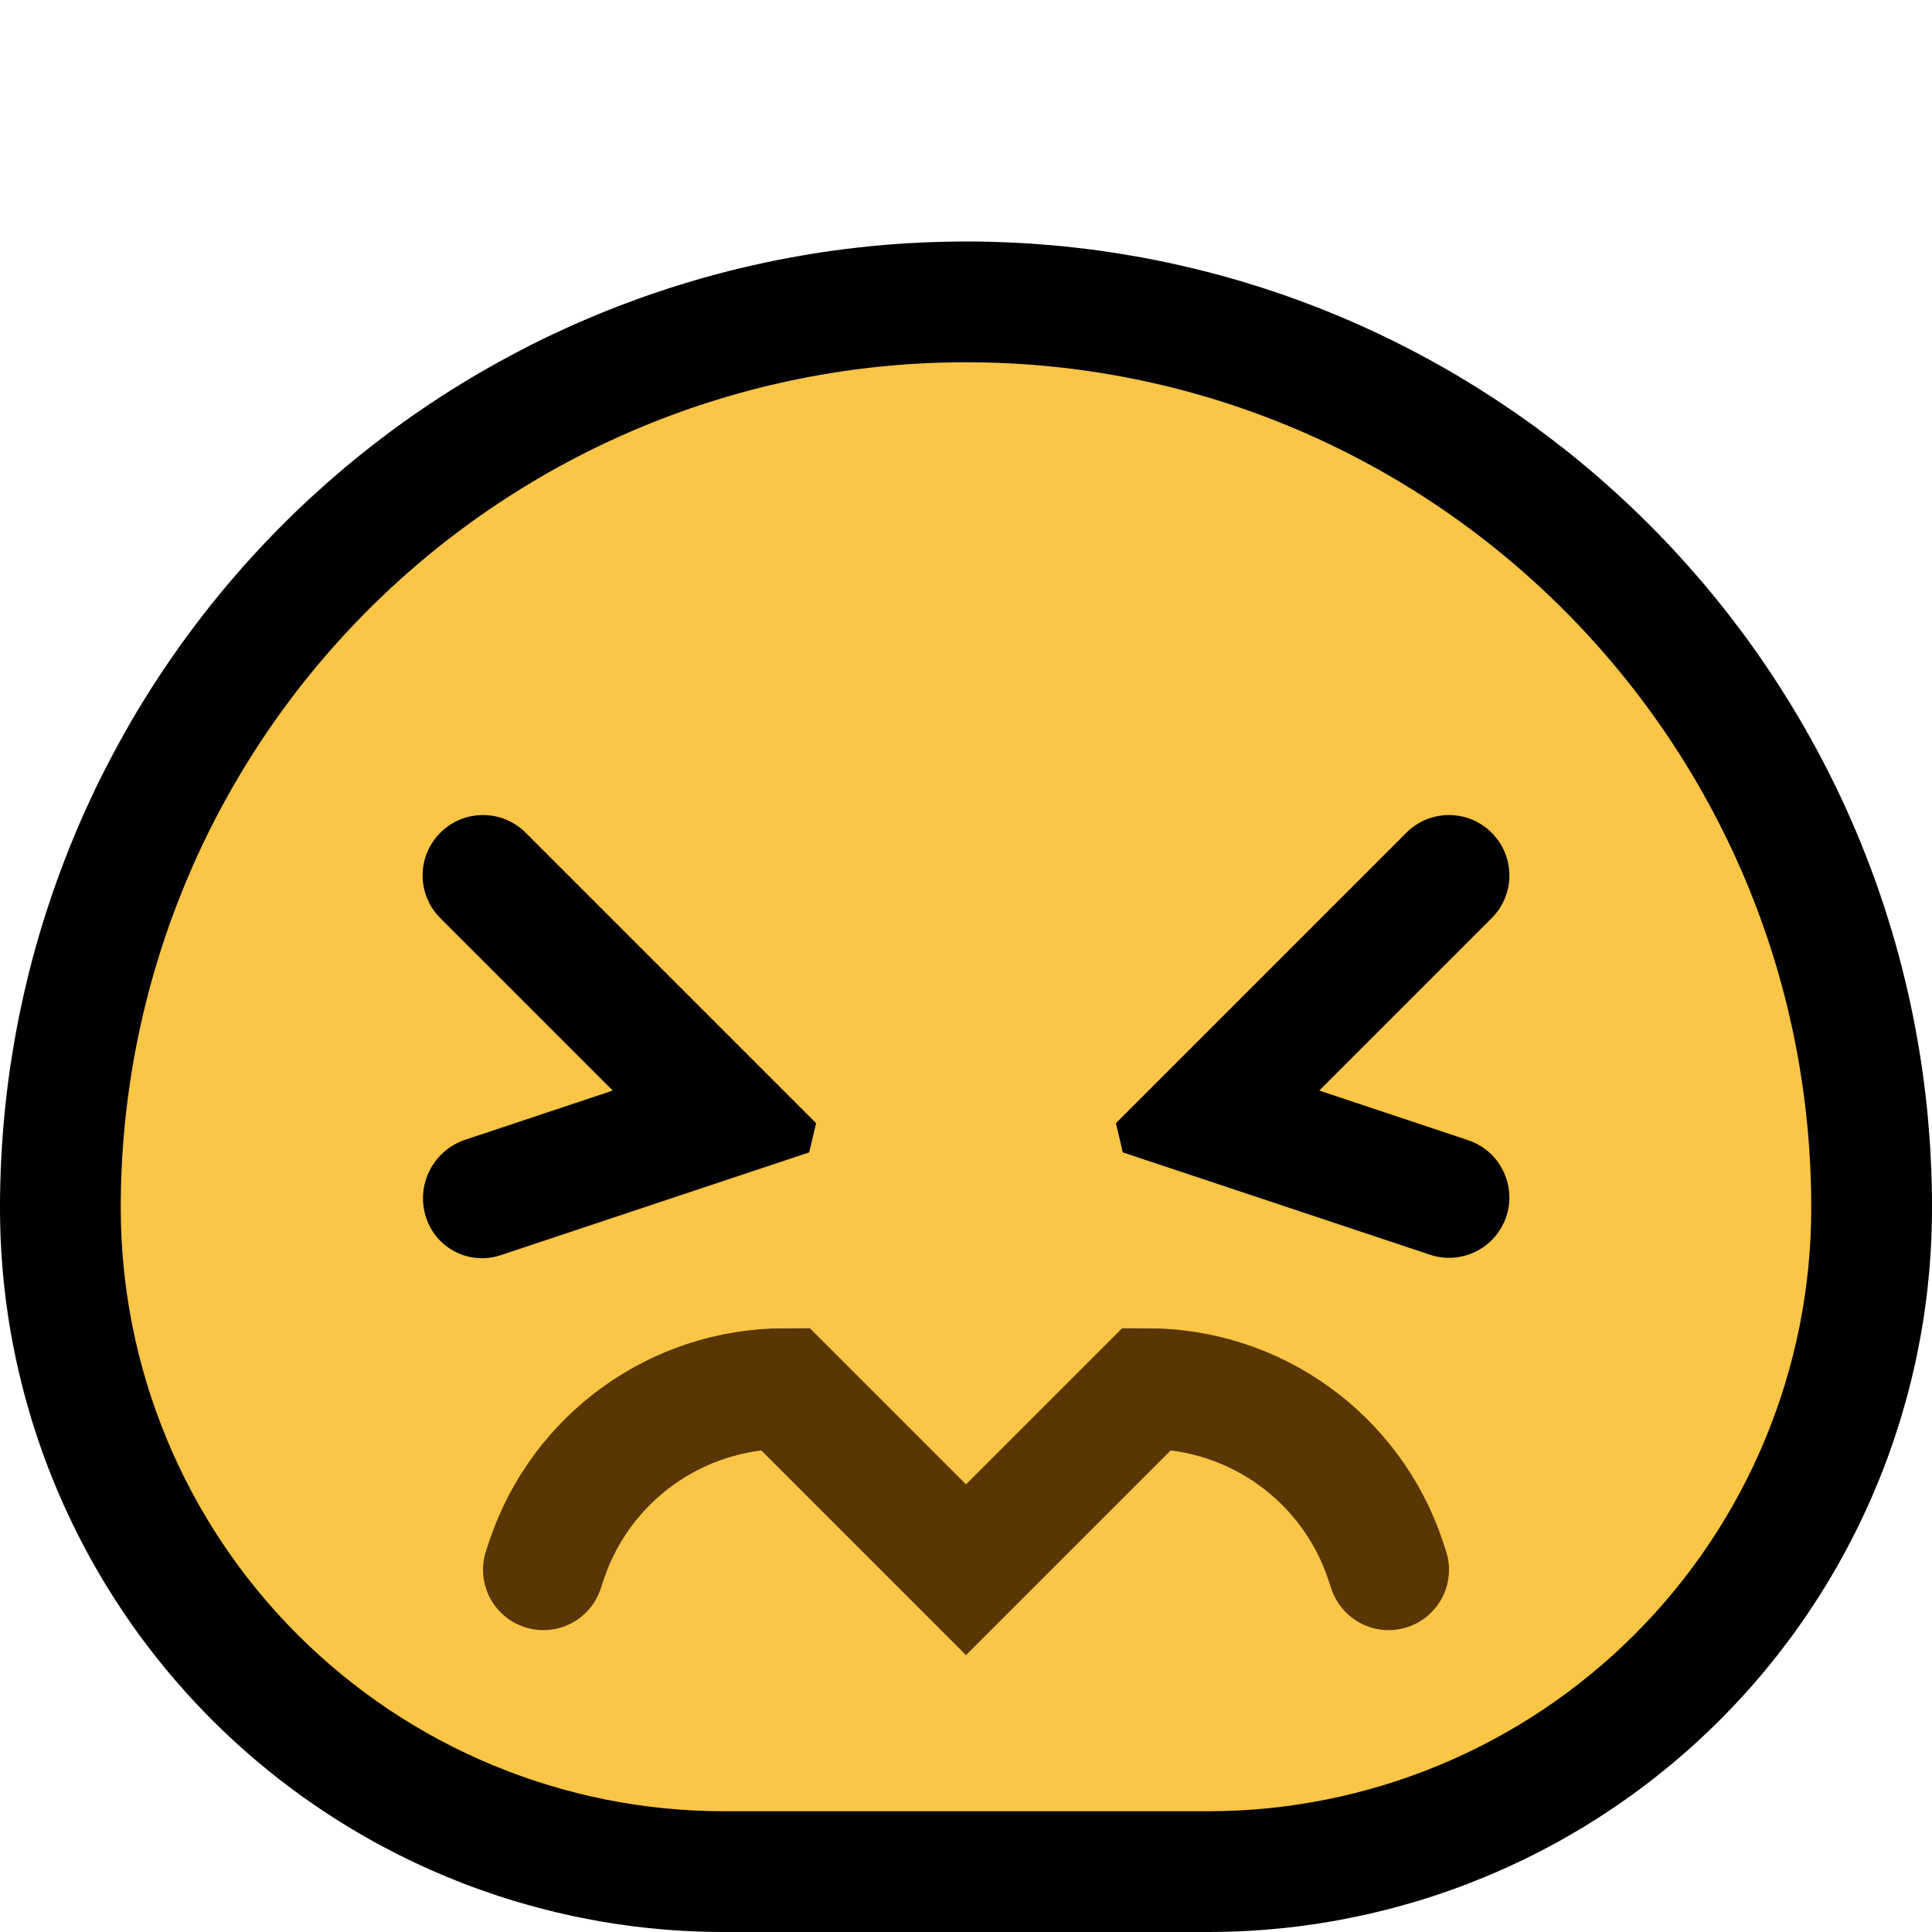
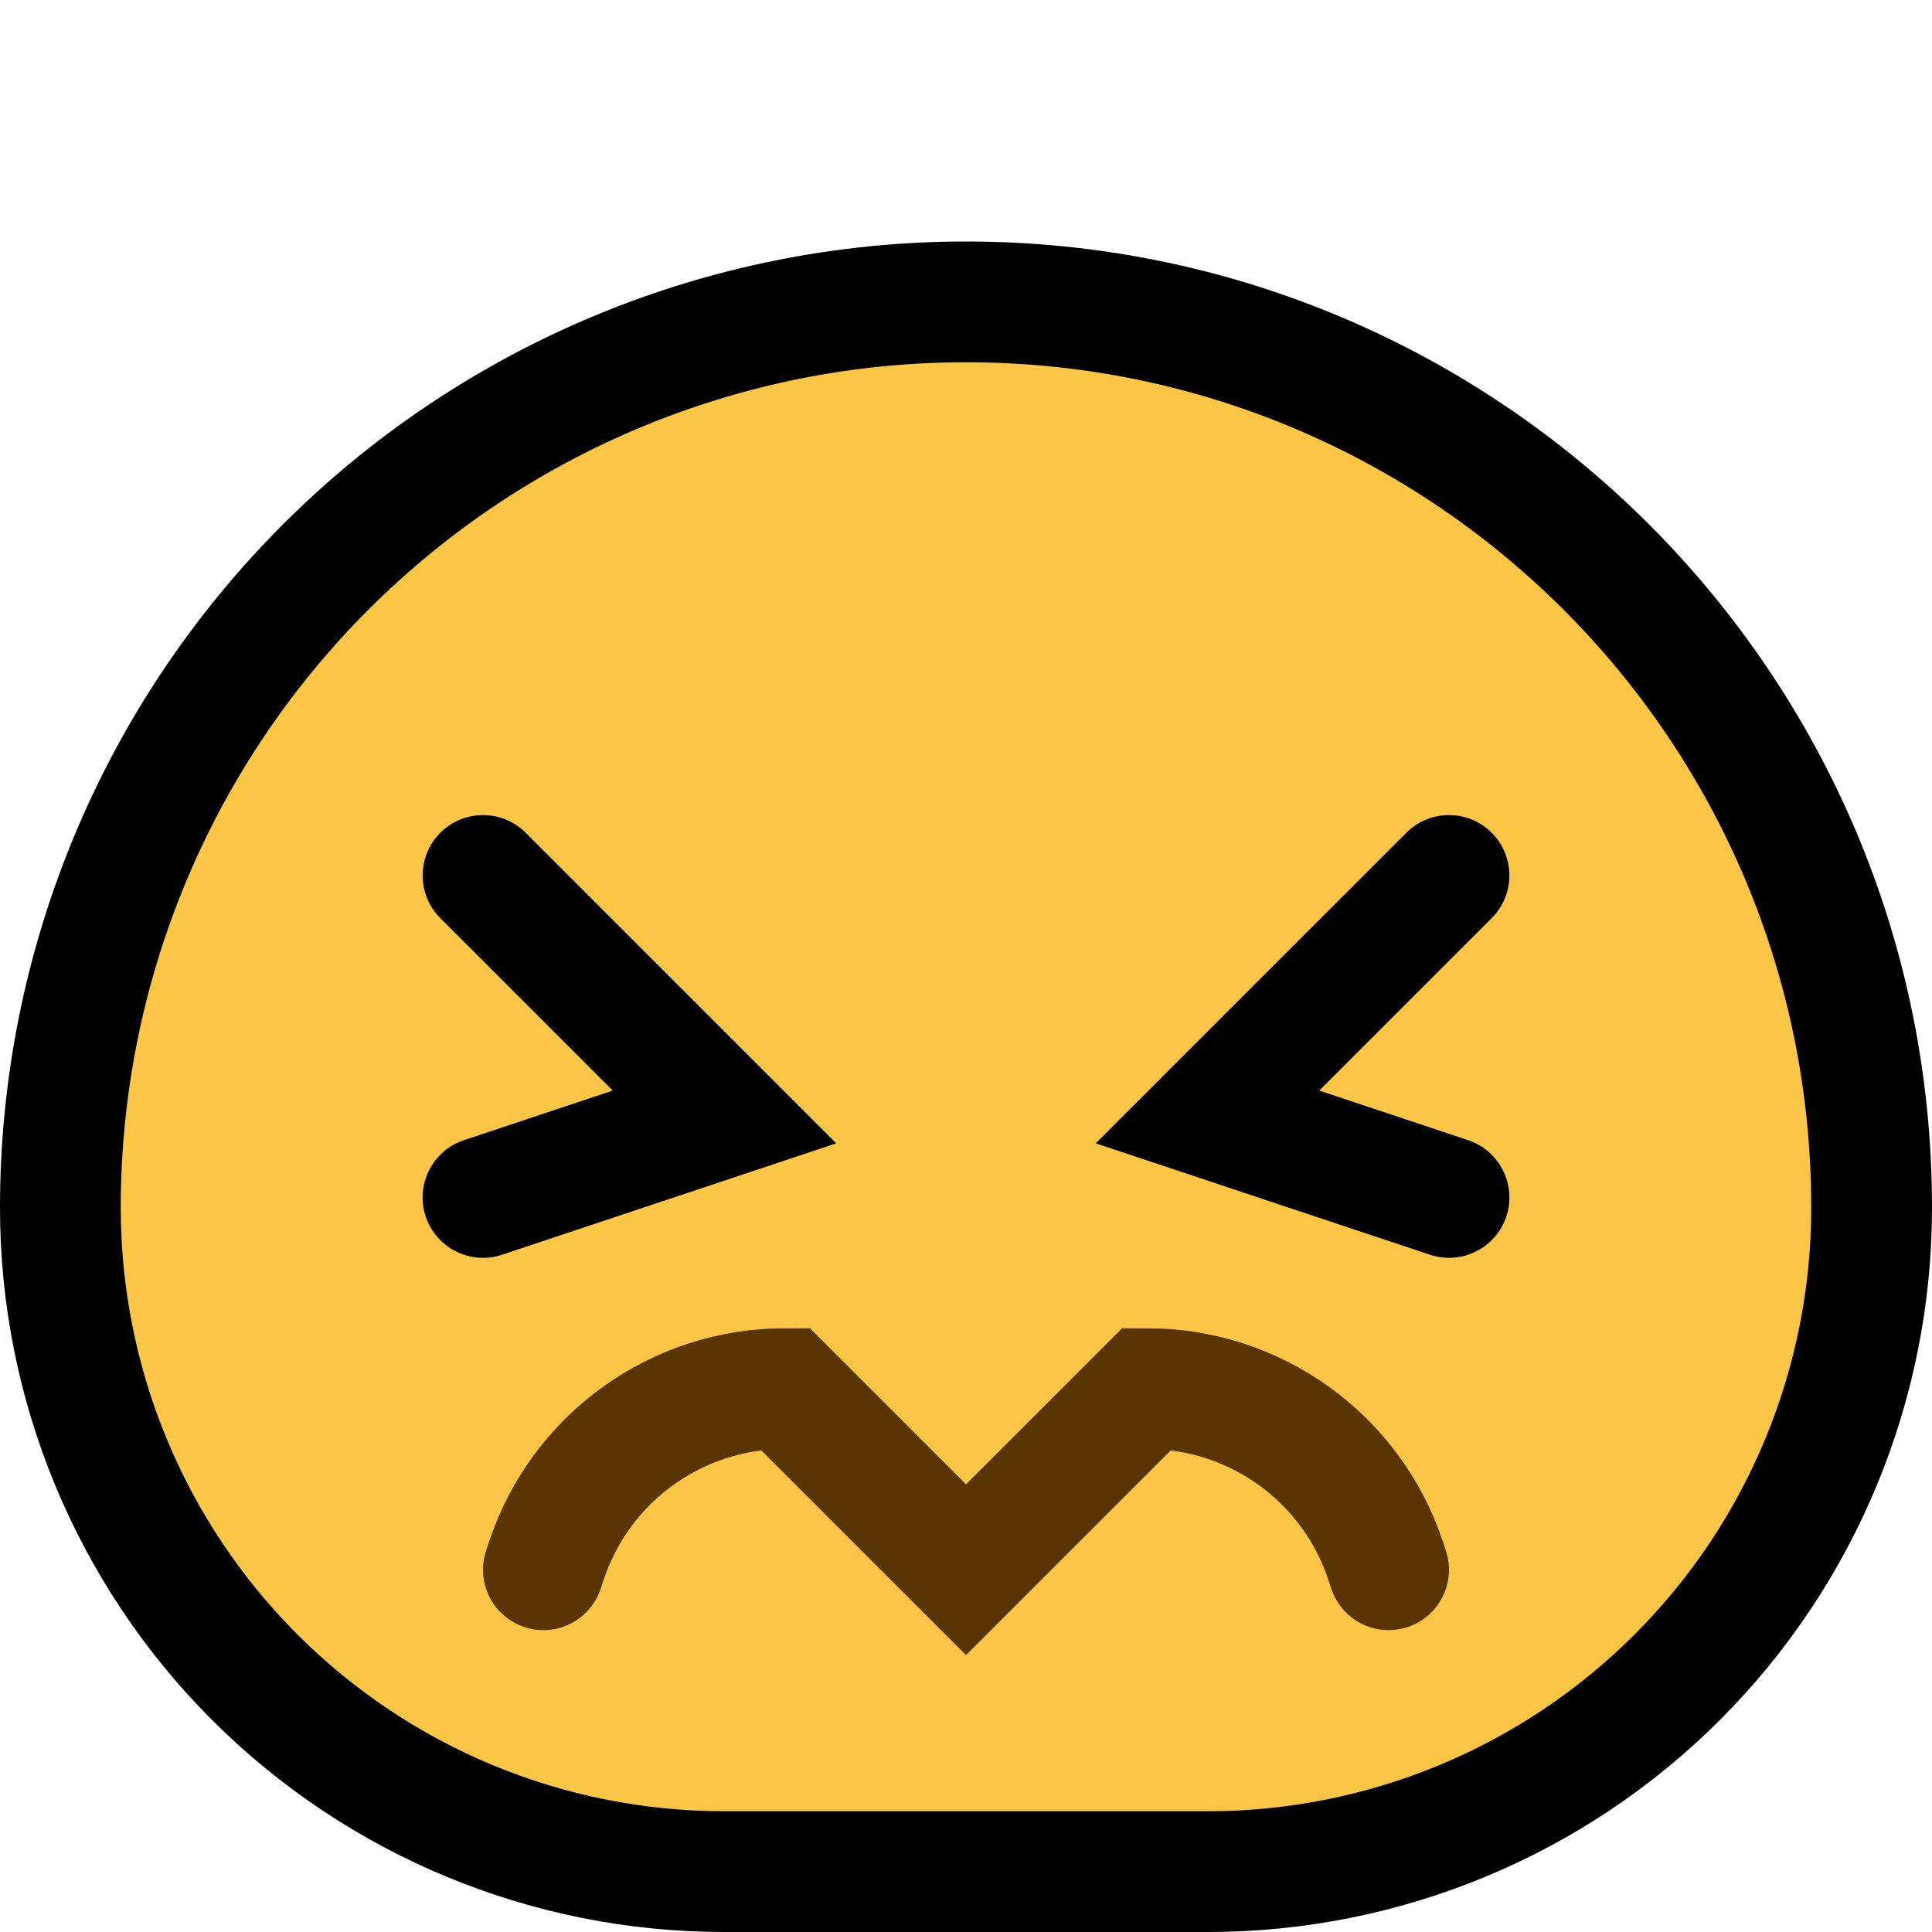
<svg xmlns="http://www.w3.org/2000/svg" width="100%" height="100%" viewBox="0 0 32 32" version="1.1" xml:space="preserve" style="fill-rule:evenodd;clip-rule:evenodd;stroke-linecap:round;stroke-miterlimit:1.5;">
  <rect id="confounded" x="0" y="0" width="32" height="32" style="fill:none;" />
  <clipPath id="_clip1">
    <rect x="0" y="0" width="32" height="32" />
  </clipPath>
  <g clip-path="url(#_clip1)">
    <g id="outline">
-       <path d="M16.206,4.001l0.206,0.004l0.205,0.007l0.205,0.009l0.204,0.011l0.203,0.015l0.203,0.016l0.201,0.019l0.202,0.022l0.2,0.024l0.2,0.027l0.199,0.029l0.198,0.032l0.198,0.034l0.197,0.036l0.195,0.039l0.195,0.041l0.195,0.044l0.193,0.046l0.192,0.048l0.192,0.05l0.19,0.053l0.19,0.055l0.188,0.058l0.188,0.059l0.186,0.062l0.186,0.064l0.184,0.066l0.184,0.069l0.182,0.07l0.181,0.073l0.181,0.075l0.179,0.077l0.177,0.079l0.177,0.081l0.176,0.084l0.174,0.085l0.173,0.087l0.172,0.09l0.171,0.091l0.169,0.094l0.169,0.095l0.166,0.097l0.166,0.1l0.164,0.101l0.163,0.103l0.162,0.105l0.16,0.107l0.159,0.108l0.158,0.111l0.156,0.112l0.154,0.115l0.153,0.116l0.152,0.117l0.151,0.12l0.148,0.121l0.148,0.123l0.146,0.125l0.144,0.127l0.142,0.128l0.142,0.13l0.139,0.131l0.138,0.133l0.137,0.135l0.135,0.137l0.133,0.138l0.131,0.139l0.13,0.142l0.128,0.142l0.127,0.145l0.125,0.145l0.123,0.148l0.121,0.149l0.12,0.15l0.117,0.152l0.116,0.153l0.115,0.154l0.112,0.157l0.111,0.157l0.108,0.159l0.107,0.16l0.105,0.162l0.103,0.163l0.101,0.164l0.1,0.166l0.097,0.167l0.095,0.168l0.094,0.169l0.091,0.171l0.09,0.172l0.087,0.173l0.085,0.174l0.084,0.176l0.081,0.177l0.079,0.177l0.077,0.179l0.075,0.181l0.073,0.181l0.07,0.182l0.069,0.184l0.066,0.184l0.064,0.186l0.062,0.186l0.059,0.188l0.058,0.188l0.055,0.19l0.053,0.19l0.05,0.192l0.048,0.192l0.046,0.193l0.044,0.195l0.041,0.195l0.039,0.195l0.036,0.197l0.034,0.198l0.032,0.198l0.029,0.199l0.027,0.2l0.024,0.2l0.022,0.201l0.019,0.202l0.016,0.203l0.015,0.203l0.011,0.204l0.009,0.205l0.007,0.205l0.004,0.206l0.001,0.2l0,0.02l-0.001,0.143l-0.003,0.149l-0.004,0.148l-0.007,0.149l-0.008,0.148l-0.01,0.147l-0.012,0.148l-0.014,0.147l-0.015,0.147l-0.017,0.147l-0.02,0.146l-0.02,0.146l-0.023,0.145l-0.024,0.145l-0.027,0.145l-0.028,0.145l-0.029,0.143l-0.032,0.144l-0.033,0.143l-0.035,0.142l-0.036,0.142l-0.039,0.141l-0.04,0.141l-0.041,0.141l-0.044,0.14l-0.045,0.139l-0.047,0.138l-0.048,0.138l-0.05,0.138l-0.052,0.137l-0.054,0.136l-0.055,0.135l-0.057,0.135l-0.058,0.134l-0.06,0.133l-0.062,0.133l-0.063,0.132l-0.065,0.131l-0.067,0.13l-0.068,0.13l-0.069,0.129l-0.072,0.128l-0.073,0.127l-0.074,0.126l-0.076,0.125l-0.078,0.125l-0.079,0.124l-0.081,0.122l-0.082,0.122l-0.084,0.121l-0.085,0.12l-0.087,0.119l-0.089,0.117l-0.089,0.117l-0.092,0.116l-0.093,0.115l-0.094,0.114l-0.096,0.113l-0.097,0.111l-0.099,0.111l-0.101,0.109l-0.101,0.109l-0.104,0.107l-0.104,0.106l-0.106,0.104l-0.107,0.104l-0.109,0.101l-0.109,0.101l-0.111,0.099l-0.111,0.097l-0.113,0.096l-0.114,0.094l-0.115,0.093l-0.116,0.092l-0.116,0.089l-0.119,0.089l-0.118,0.087l-0.12,0.085l-0.121,0.084l-0.122,0.082l-0.122,0.081l-0.124,0.079l-0.125,0.078l-0.125,0.076l-0.126,0.074l-0.127,0.073l-0.128,0.072l-0.129,0.069l-0.13,0.068l-0.13,0.067l-0.131,0.065l-0.132,0.063l-0.133,0.062l-0.133,0.06l-0.134,0.058l-0.135,0.057l-0.135,0.055l-0.136,0.054l-0.137,0.052l-0.138,0.05l-0.138,0.048l-0.138,0.047l-0.139,0.045l-0.14,0.044l-0.141,0.041l-0.141,0.04l-0.141,0.039l-0.142,0.036l-0.142,0.035l-0.143,0.033l-0.144,0.032l-0.144,0.029l-0.144,0.028l-0.145,0.027l-0.145,0.024l-0.145,0.023l-0.146,0.02l-0.146,0.02l-0.147,0.017l-0.147,0.015l-0.147,0.014l-0.148,0.012l-0.147,0.01l-0.148,0.008l-0.149,0.007l-0.148,0.004l-0.149,0.003l-0.143,0.001l-8.028,0l-0.143,-0.001l-0.149,-0.003l-0.148,-0.004l-0.149,-0.007l-0.148,-0.008l-0.147,-0.01l-0.148,-0.012l-0.147,-0.014l-0.147,-0.015l-0.147,-0.017l-0.146,-0.02l-0.146,-0.02l-0.145,-0.023l-0.145,-0.024l-0.145,-0.027l-0.144,-0.028l-0.144,-0.029l-0.144,-0.032l-0.143,-0.033l-0.142,-0.035l-0.142,-0.036l-0.141,-0.039l-0.141,-0.04l-0.141,-0.041l-0.14,-0.044l-0.139,-0.045l-0.138,-0.047l-0.138,-0.048l-0.138,-0.05l-0.137,-0.052l-0.136,-0.054l-0.135,-0.055l-0.135,-0.057l-0.134,-0.058l-0.133,-0.06l-0.133,-0.062l-0.132,-0.063l-0.131,-0.065l-0.13,-0.067l-0.13,-0.068l-0.129,-0.069l-0.128,-0.072l-0.127,-0.073l-0.126,-0.074l-0.125,-0.076l-0.125,-0.078l-0.123,-0.079l-0.123,-0.081l-0.122,-0.082l-0.121,-0.084l-0.12,-0.085l-0.119,-0.087l-0.118,-0.089l-0.116,-0.089l-0.116,-0.092l-0.115,-0.093l-0.114,-0.094l-0.113,-0.096l-0.111,-0.097l-0.111,-0.099l-0.109,-0.101l-0.108,-0.101l-0.108,-0.104l-0.106,-0.104l-0.104,-0.106l-0.104,-0.107l-0.101,-0.109l-0.101,-0.109l-0.098,-0.111l-0.098,-0.111l-0.096,-0.113l-0.094,-0.114l-0.093,-0.115l-0.092,-0.116l-0.09,-0.117l-0.088,-0.117l-0.087,-0.119l-0.085,-0.12l-0.084,-0.121l-0.082,-0.122l-0.081,-0.123l-0.079,-0.123l-0.078,-0.125l-0.076,-0.125l-0.074,-0.126l-0.073,-0.127l-0.072,-0.128l-0.069,-0.129l-0.068,-0.13l-0.067,-0.13l-0.065,-0.131l-0.063,-0.132l-0.062,-0.133l-0.06,-0.133l-0.058,-0.134l-0.057,-0.135l-0.055,-0.135l-0.054,-0.136l-0.052,-0.137l-0.05,-0.138l-0.048,-0.138l-0.047,-0.138l-0.045,-0.139l-0.044,-0.14l-0.041,-0.141l-0.04,-0.141l-0.039,-0.141l-0.036,-0.142l-0.035,-0.142l-0.033,-0.143l-0.032,-0.144l-0.029,-0.143l-0.028,-0.145l-0.027,-0.145l-0.024,-0.145l-0.023,-0.145l-0.02,-0.146l-0.02,-0.146l-0.017,-0.147l-0.015,-0.147l-0.014,-0.147l-0.012,-0.148l-0.01,-0.147l-0.008,-0.148l-0.007,-0.149l-0.004,-0.148l-0.003,-0.149l-0.001,-0.143l0,-0.022l0.001,-0.193l0.004,-0.198l0.006,-0.198l0.009,-0.198l0.011,-0.198l0.013,-0.197l0.016,-0.197l0.018,-0.196l0.021,-0.196l0.023,-0.196l0.025,-0.195l0.028,-0.194l0.031,-0.195l0.032,-0.193l0.035,-0.193l0.037,-0.193l0.04,-0.191l0.042,-0.192l0.044,-0.191l0.046,-0.19l0.049,-0.189l0.051,-0.189l0.054,-0.188l0.055,-0.187l0.058,-0.186l0.061,-0.186l0.062,-0.185l0.065,-0.184l0.067,-0.183l0.069,-0.183l0.071,-0.182l0.074,-0.18l0.075,-0.18l0.078,-0.179l0.081,-0.178l0.082,-0.177l0.084,-0.176l0.087,-0.175l0.089,-0.173l0.091,-0.173l0.093,-0.172l0.095,-0.171l0.097,-0.169l0.099,-0.169l0.102,-0.167l0.103,-0.166l0.106,-0.165l0.108,-0.164l0.11,-0.162l0.111,-0.161l0.114,-0.16l0.116,-0.159l0.118,-0.157l0.12,-0.156l0.122,-0.155l0.124,-0.153l0.126,-0.152l0.128,-0.15l0.13,-0.149l0.132,-0.148l0.134,-0.145l0.135,-0.145l0.138,-0.143l0.14,-0.141l0.141,-0.14l0.143,-0.138l0.144,-0.135l0.147,-0.134l0.147,-0.132l0.149,-0.13l0.15,-0.128l0.152,-0.126l0.153,-0.124l0.155,-0.122l0.156,-0.12l0.157,-0.118l0.159,-0.116l0.16,-0.114l0.161,-0.111l0.162,-0.11l0.164,-0.108l0.165,-0.106l0.166,-0.103l0.167,-0.102l0.169,-0.099l0.169,-0.097l0.171,-0.095l0.172,-0.093l0.173,-0.091l0.173,-0.089l0.175,-0.087l0.176,-0.084l0.177,-0.082l0.178,-0.081l0.179,-0.077l0.18,-0.076l0.181,-0.074l0.181,-0.071l0.183,-0.069l0.183,-0.067l0.184,-0.065l0.185,-0.062l0.186,-0.061l0.186,-0.057l0.187,-0.056l0.188,-0.054l0.189,-0.051l0.189,-0.049l0.19,-0.046l0.191,-0.044l0.191,-0.042l0.192,-0.04l0.193,-0.037l0.193,-0.035l0.194,-0.033l0.194,-0.03l0.194,-0.028l0.195,-0.025l0.196,-0.023l0.196,-0.021l0.196,-0.018l0.197,-0.016l0.197,-0.013l0.198,-0.011l0.198,-0.009l0.198,-0.006l0.198,-0.004l0.193,-0.001l0.014,0l0.2,0.001Zm-0.357,4l-0.149,0.003l-0.149,0.004l-0.148,0.007l-0.148,0.008l-0.148,0.01l-0.148,0.012l-0.147,0.014l-0.147,0.015l-0.147,0.018l-0.146,0.019l-0.146,0.021l-0.145,0.022l-0.145,0.025l-0.145,0.026l-0.145,0.028l-0.143,0.029l-0.144,0.032l-0.143,0.033l-0.142,0.035l-0.142,0.036l-0.142,0.039l-0.141,0.04l-0.14,0.042l-0.14,0.043l-0.14,0.045l-0.138,0.047l-0.138,0.049l-0.138,0.05l-0.137,0.052l-0.136,0.053l-0.135,0.055l-0.135,0.057l-0.134,0.059l-0.134,0.06l-0.133,0.061l-0.132,0.064l-0.131,0.065l-0.13,0.066l-0.13,0.069l-0.129,0.069l-0.128,0.072l-0.127,0.073l-0.126,0.074l-0.126,0.076l-0.124,0.078l-0.124,0.079l-0.123,0.081l-0.121,0.082l-0.121,0.084l-0.12,0.085l-0.119,0.087l-0.118,0.089l-0.117,0.09l-0.116,0.091l-0.115,0.093l-0.114,0.095l-0.112,0.095l-0.112,0.098l-0.111,0.099l-0.109,0.1l-0.108,0.102l-0.108,0.103l-0.106,0.105l-0.105,0.106l-0.103,0.107l-0.102,0.109l-0.1,0.109l-0.099,0.111l-0.098,0.112l-0.095,0.112l-0.095,0.114l-0.093,0.115l-0.091,0.116l-0.09,0.117l-0.089,0.118l-0.087,0.119l-0.085,0.12l-0.084,0.121l-0.082,0.121l-0.081,0.123l-0.079,0.124l-0.078,0.124l-0.076,0.126l-0.074,0.126l-0.073,0.127l-0.072,0.128l-0.069,0.129l-0.069,0.13l-0.066,0.13l-0.065,0.131l-0.064,0.132l-0.061,0.133l-0.06,0.134l-0.059,0.134l-0.057,0.135l-0.055,0.135l-0.053,0.136l-0.052,0.137l-0.05,0.138l-0.049,0.138l-0.047,0.138l-0.045,0.14l-0.043,0.14l-0.042,0.14l-0.04,0.141l-0.039,0.142l-0.036,0.142l-0.035,0.142l-0.033,0.143l-0.032,0.143l-0.029,0.144l-0.028,0.145l-0.026,0.145l-0.025,0.145l-0.022,0.145l-0.021,0.146l-0.019,0.146l-0.018,0.147l-0.015,0.147l-0.014,0.147l-0.012,0.148l-0.01,0.148l-0.008,0.148l-0.007,0.148l-0.004,0.149l-0.003,0.149l-0.001,0.154l0.001,0.104l0.001,0.099l0.004,0.099l0.004,0.099l0.005,0.099l0.007,0.099l0.008,0.098l0.009,0.098l0.01,0.098l0.012,0.097l0.013,0.098l0.014,0.097l0.015,0.097l0.016,0.097l0.017,0.096l0.019,0.096l0.02,0.096l0.021,0.096l0.022,0.095l0.023,0.095l0.024,0.095l0.026,0.094l0.027,0.094l0.027,0.093l0.029,0.094l0.03,0.092l0.032,0.093l0.032,0.092l0.033,0.091l0.035,0.091l0.036,0.091l0.036,0.09l0.038,0.09l0.039,0.09l0.04,0.089l0.041,0.088l0.043,0.088l0.043,0.087l0.044,0.087l0.046,0.086l0.046,0.086l0.048,0.085l0.048,0.085l0.05,0.084l0.05,0.084l0.052,0.083l0.053,0.082l0.054,0.082l0.055,0.081l0.056,0.081l0.056,0.079l0.058,0.08l0.059,0.078l0.06,0.078l0.061,0.077l0.062,0.077l0.063,0.076l0.064,0.075l0.065,0.074l0.066,0.074l0.066,0.073l0.068,0.072l0.069,0.071l0.07,0.071l0.071,0.07l0.071,0.069l0.072,0.068l0.073,0.067l0.074,0.065l0.074,0.065l0.075,0.064l0.076,0.063l0.077,0.062l0.077,0.061l0.078,0.06l0.078,0.059l0.079,0.058l0.08,0.057l0.081,0.055l0.081,0.055l0.082,0.054l0.082,0.053l0.083,0.052l0.084,0.05l0.084,0.05l0.085,0.048l0.085,0.048l0.086,0.046l0.086,0.046l0.087,0.044l0.087,0.044l0.088,0.042l0.088,0.041l0.089,0.04l0.09,0.039l0.09,0.038l0.09,0.036l0.091,0.036l0.091,0.035l0.091,0.033l0.092,0.032l0.093,0.032l0.093,0.03l0.093,0.029l0.093,0.027l0.094,0.027l0.094,0.026l0.095,0.024l0.095,0.023l0.095,0.022l0.096,0.021l0.096,0.02l0.096,0.019l0.096,0.017l0.097,0.016l0.097,0.015l0.097,0.014l0.097,0.013l0.098,0.012l0.098,0.01l0.098,0.009l0.098,0.008l0.099,0.007l0.099,0.005l0.098,0.004l0.1,0.003l0.099,0.002l0.105,0.001l8.004,0l0.105,-0.001l0.099,-0.002l0.1,-0.003l0.098,-0.004l0.099,-0.005l0.099,-0.007l0.098,-0.008l0.098,-0.009l0.098,-0.01l0.098,-0.012l0.097,-0.013l0.097,-0.014l0.097,-0.015l0.097,-0.016l0.096,-0.017l0.096,-0.019l0.096,-0.02l0.096,-0.021l0.095,-0.022l0.095,-0.023l0.095,-0.024l0.094,-0.026l0.094,-0.027l0.093,-0.027l0.093,-0.029l0.093,-0.03l0.093,-0.032l0.092,-0.032l0.091,-0.033l0.091,-0.035l0.091,-0.036l0.09,-0.036l0.09,-0.038l0.09,-0.039l0.089,-0.04l0.088,-0.041l0.088,-0.043l0.087,-0.043l0.087,-0.044l0.086,-0.046l0.086,-0.046l0.085,-0.048l0.085,-0.048l0.084,-0.05l0.084,-0.051l0.083,-0.051l0.082,-0.053l0.082,-0.054l0.081,-0.055l0.081,-0.055l0.079,-0.057l0.08,-0.058l0.078,-0.059l0.078,-0.06l0.077,-0.061l0.077,-0.062l0.076,-0.063l0.075,-0.064l0.074,-0.065l0.074,-0.065l0.073,-0.067l0.072,-0.068l0.071,-0.069l0.071,-0.07l0.07,-0.071l0.069,-0.071l0.068,-0.072l0.067,-0.073l0.065,-0.074l0.065,-0.074l0.064,-0.075l0.063,-0.076l0.062,-0.077l0.061,-0.077l0.06,-0.078l0.059,-0.078l0.058,-0.079l0.056,-0.08l0.056,-0.081l0.055,-0.081l0.054,-0.082l0.053,-0.082l0.051,-0.083l0.051,-0.084l0.05,-0.084l0.048,-0.085l0.048,-0.085l0.046,-0.086l0.046,-0.086l0.044,-0.087l0.043,-0.087l0.043,-0.088l0.041,-0.089l0.04,-0.088l0.039,-0.09l0.038,-0.09l0.036,-0.09l0.036,-0.091l0.035,-0.091l0.033,-0.091l0.032,-0.092l0.032,-0.093l0.03,-0.092l0.029,-0.094l0.027,-0.093l0.027,-0.094l0.026,-0.094l0.024,-0.095l0.023,-0.095l0.022,-0.095l0.021,-0.096l0.02,-0.096l0.019,-0.096l0.017,-0.096l0.016,-0.097l0.015,-0.097l0.014,-0.097l0.013,-0.098l0.012,-0.097l0.01,-0.098l0.009,-0.098l0.008,-0.098l0.007,-0.099l0.005,-0.099l0.004,-0.099l0.004,-0.099l0.001,-0.099l0.001,-0.103l-0.001,-0.16l-0.003,-0.155l-0.005,-0.154l-0.007,-0.154l-0.008,-0.154l-0.011,-0.152l-0.013,-0.153l-0.014,-0.151l-0.016,-0.152l-0.019,-0.15l-0.02,-0.15l-0.021,-0.149l-0.024,-0.149l-0.026,-0.148l-0.027,-0.147l-0.029,-0.147l-0.031,-0.146l-0.032,-0.145l-0.035,-0.145l-0.036,-0.144l-0.038,-0.143l-0.039,-0.142l-0.041,-0.142l-0.043,-0.141l-0.045,-0.141l-0.046,-0.139l-0.048,-0.139l-0.05,-0.138l-0.051,-0.137l-0.053,-0.137l-0.054,-0.135l-0.056,-0.135l-0.058,-0.134l-0.059,-0.134l-0.061,-0.132l-0.062,-0.131l-0.064,-0.131l-0.066,-0.13l-0.067,-0.129l-0.068,-0.127l-0.07,-0.128l-0.072,-0.126l-0.073,-0.125l-0.074,-0.124l-0.076,-0.123l-0.077,-0.122l-0.079,-0.122l-0.08,-0.12l-0.082,-0.119l-0.083,-0.118l-0.084,-0.117l-0.086,-0.117l-0.087,-0.115l-0.089,-0.114l-0.089,-0.113l-0.091,-0.111l-0.093,-0.111l-0.094,-0.109l-0.095,-0.109l-0.096,-0.107l-0.098,-0.106l-0.098,-0.105l-0.101,-0.104l-0.101,-0.102l-0.102,-0.102l-0.104,-0.1l-0.105,-0.098l-0.106,-0.098l-0.107,-0.096l-0.109,-0.095l-0.109,-0.094l-0.111,-0.093l-0.112,-0.091l-0.112,-0.089l-0.114,-0.089l-0.115,-0.087l-0.116,-0.086l-0.118,-0.084l-0.118,-0.083l-0.119,-0.082l-0.12,-0.08l-0.122,-0.079l-0.122,-0.077l-0.123,-0.076l-0.124,-0.074l-0.125,-0.073l-0.126,-0.072l-0.127,-0.07l-0.128,-0.068l-0.129,-0.067l-0.13,-0.066l-0.131,-0.064l-0.131,-0.062l-0.132,-0.061l-0.134,-0.059l-0.134,-0.058l-0.135,-0.056l-0.135,-0.054l-0.137,-0.053l-0.137,-0.051l-0.138,-0.05l-0.139,-0.048l-0.14,-0.046l-0.14,-0.045l-0.141,-0.043l-0.142,-0.041l-0.142,-0.039l-0.144,-0.038l-0.143,-0.036l-0.145,-0.035l-0.145,-0.032l-0.146,-0.031l-0.147,-0.029l-0.147,-0.027l-0.148,-0.026l-0.149,-0.024l-0.149,-0.021l-0.15,-0.02l-0.151,-0.019l-0.151,-0.016l-0.151,-0.014l-0.153,-0.013l-0.152,-0.011l-0.154,-0.008l-0.154,-0.007l-0.154,-0.005l-0.155,-0.003l-0.157,-0.001l-0.15,0.001Z" />
+       <path d="M16,4c8.837,0 16,7.163 16,16l0,0.008c0,3.18 -1.263,6.231 -3.512,8.48c-2.249,2.249 -5.3,3.512 -8.48,3.512c-2.605,0 -5.411,0 -8.016,0c-3.18,0 -6.231,-1.263 -8.48,-3.512c-2.249,-2.249 -3.512,-5.3 -3.512,-8.48c0,-0.003 0,-0.007 0,-0.01c0,-4.243 1.685,-8.312 4.686,-11.312c3,-3 7.069,-4.686 11.312,-4.686l0.002,0Z" />
    </g>
    <g id="emoji">
-       <path d="M30,20c0,-7.732 -6.268,-14 -14,-14c-0.001,0 -0.001,0 -0.002,0c-3.713,0 -7.273,1.475 -9.898,4.1c-2.625,2.625 -4.1,6.186 -4.1,9.898c0,0.003 0,0.007 0,0.01c0,2.65 1.053,5.192 2.927,7.065c1.873,1.874 4.415,2.927 7.065,2.927c2.605,0 5.411,0 8.016,0c2.65,0 5.192,-1.053 7.065,-2.927c1.874,-1.873 2.927,-4.415 2.927,-7.065c0,-0.003 0,-0.005 0,-0.008Z" style="fill:#fbc546;" />
-       <g>
-         <path d="M24.707,13.793c0.391,0.39 0.391,1.024 0,1.414c-1.039,1.039 -2.856,2.856 -2.856,2.856c0,0 1.455,0.485 2.465,0.822c0.252,0.084 0.46,0.264 0.578,0.501c0.119,0.237 0.139,0.512 0.055,0.764c0,0 -0.001,0 -0.001,0.001c-0.083,0.251 -0.264,0.459 -0.501,0.577c-0.237,0.119 -0.511,0.138 -0.762,0.054c-1.699,-0.566 -5.088,-1.695 -5.088,-1.695l-0.114,-0.484c0,0 3.321,-3.321 4.81,-4.81c0.39,-0.391 1.024,-0.391 1.414,0c0,0 0,0 0,0Z" style="fill-rule:nonzero;" />
-         <path d="M13.517,18.603l-0.114,0.484c0,0 -3.42,1.14 -5.111,1.703c-0.246,0.082 -0.513,0.063 -0.744,-0.053c-0.231,-0.115 -0.407,-0.318 -0.488,-0.563c-0.001,0 -0.001,0 -0.001,-0.001c-0.179,-0.537 0.111,-1.117 0.648,-1.296c1.01,-0.337 2.442,-0.814 2.442,-0.814c0,0 -1.817,-1.817 -2.856,-2.856c-0.391,-0.39 -0.391,-1.024 0,-1.414c0.39,-0.391 1.024,-0.391 1.414,0c1.489,1.489 4.81,4.81 4.81,4.81Z" style="fill-rule:nonzero;" />
-       </g>
-       <path d="M9,26c0,0 0.019,-0.057 0.051,-0.154c0.567,-1.7 2.157,-2.846 3.949,-2.846c0,0 0,0 0,0l3,3l3,-3c0,0 0,0 0,0c1.792,0 3.382,1.146 3.949,2.846c0.032,0.097 0.051,0.154 0.051,0.154" style="fill:none;stroke:#593604;stroke-width:2px;" />
+       <path d="M30,20c0,-7.732 -6.268,-14 -14,-14l-0.002,0c-3.713,0 -7.273,1.475 -9.898,4.1c-2.625,2.625 -4.1,6.186 -4.1,9.898c0,0.003 0,0.007 0,0.01c0,2.65 1.053,5.192 2.927,7.065c1.873,1.874 4.415,2.927 7.065,2.927l8.016,0c2.65,0 5.192,-1.053 7.065,-2.927c1.874,-1.873 2.927,-4.415 2.927,-7.065l0,-0.008Z" style="fill:#fbc546;" />
+       <path d="M10.149,18.063l-2.856,-2.856c-0.39,-0.39 -0.39,-1.024 0,-1.414c0.39,-0.39 1.024,-0.39 1.414,0l5.144,5.144l-5.535,1.845c-0.523,0.175 -1.09,-0.109 -1.265,-0.632c-0.174,-0.524 0.109,-1.091 0.633,-1.265l2.465,-0.822Zm11.702,0l2.465,0.822c0.524,0.174 0.807,0.741 0.633,1.265c-0.175,0.523 -0.742,0.807 -1.265,0.632l-5.535,-1.845l5.144,-5.144c0.39,-0.39 1.024,-0.39 1.414,0c0.39,0.39 0.39,1.024 0,1.414l-2.856,2.856Z" />
+       <path d="M9,26c0,0 0.019,-0.057 0.051,-0.154c0.567,-1.7 2.157,-2.846 3.949,-2.846c0,0 0,0 0,0l3,3l3,-3l0,0c1.792,0 3.382,1.146 3.949,2.846c0.032,0.097 0.051,0.154 0.051,0.154" style="fill:none;stroke:#593604;stroke-width:2px;" />
    </g>
  </g>
</svg>
